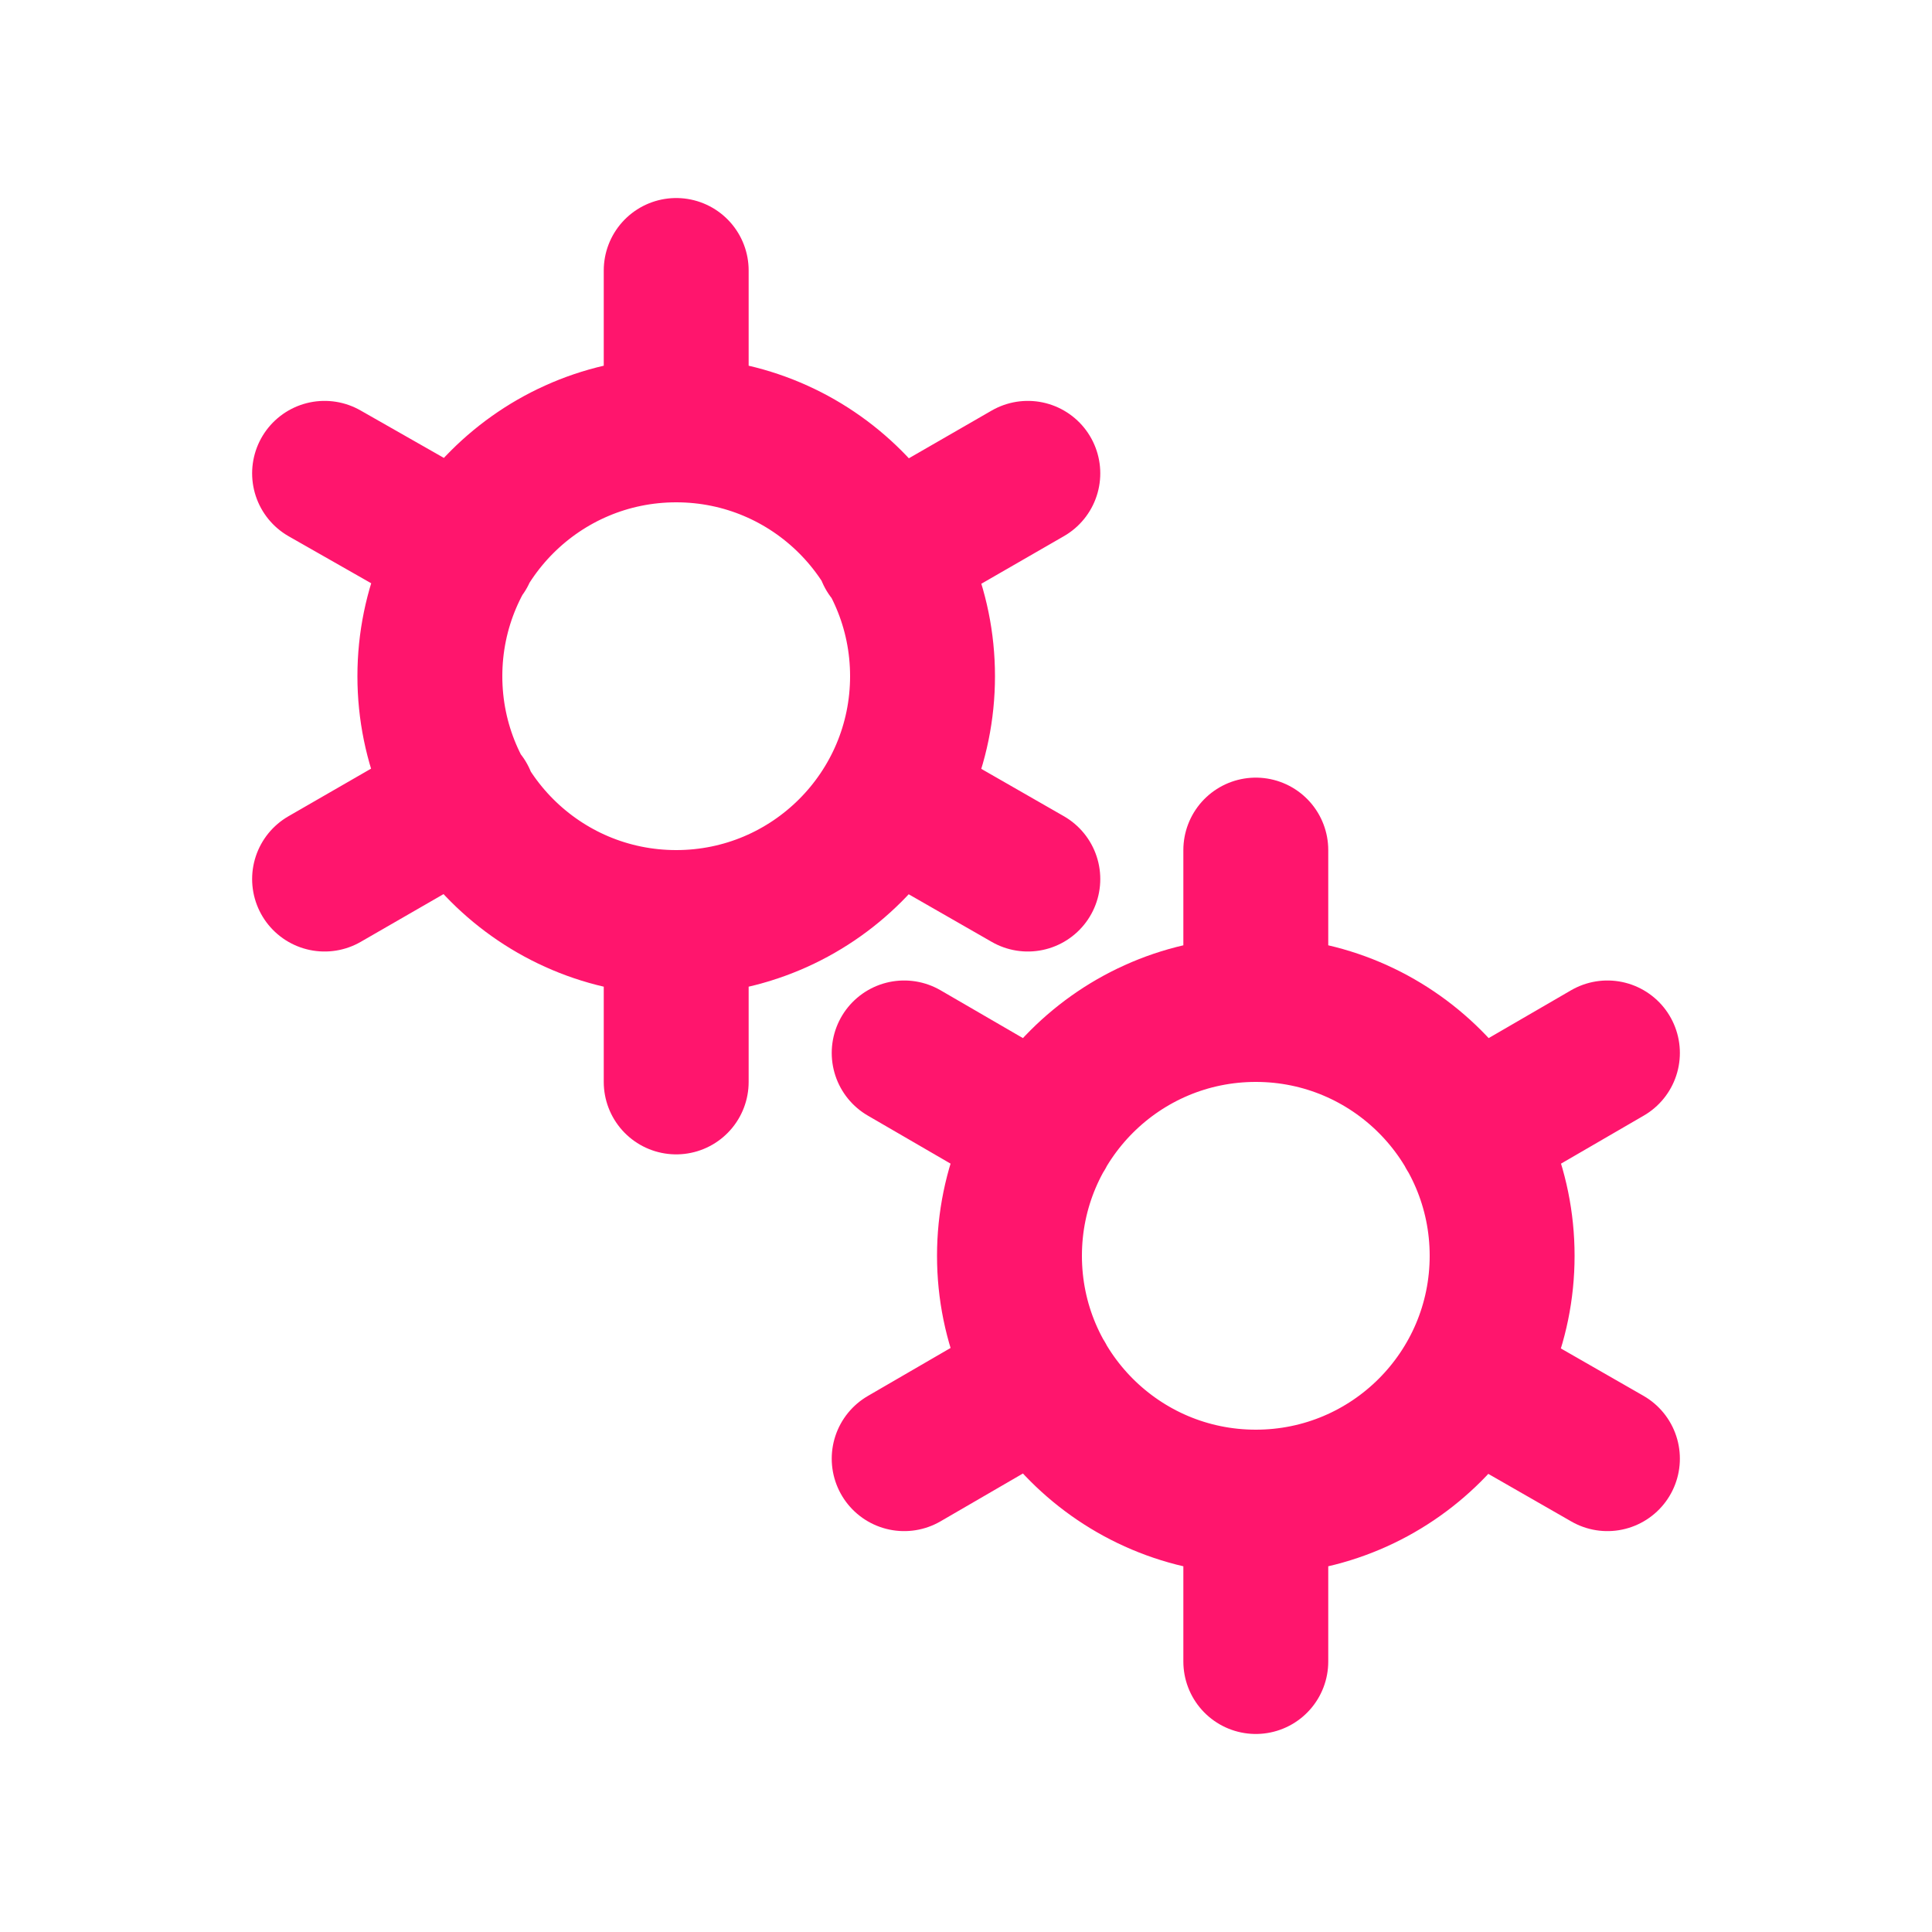
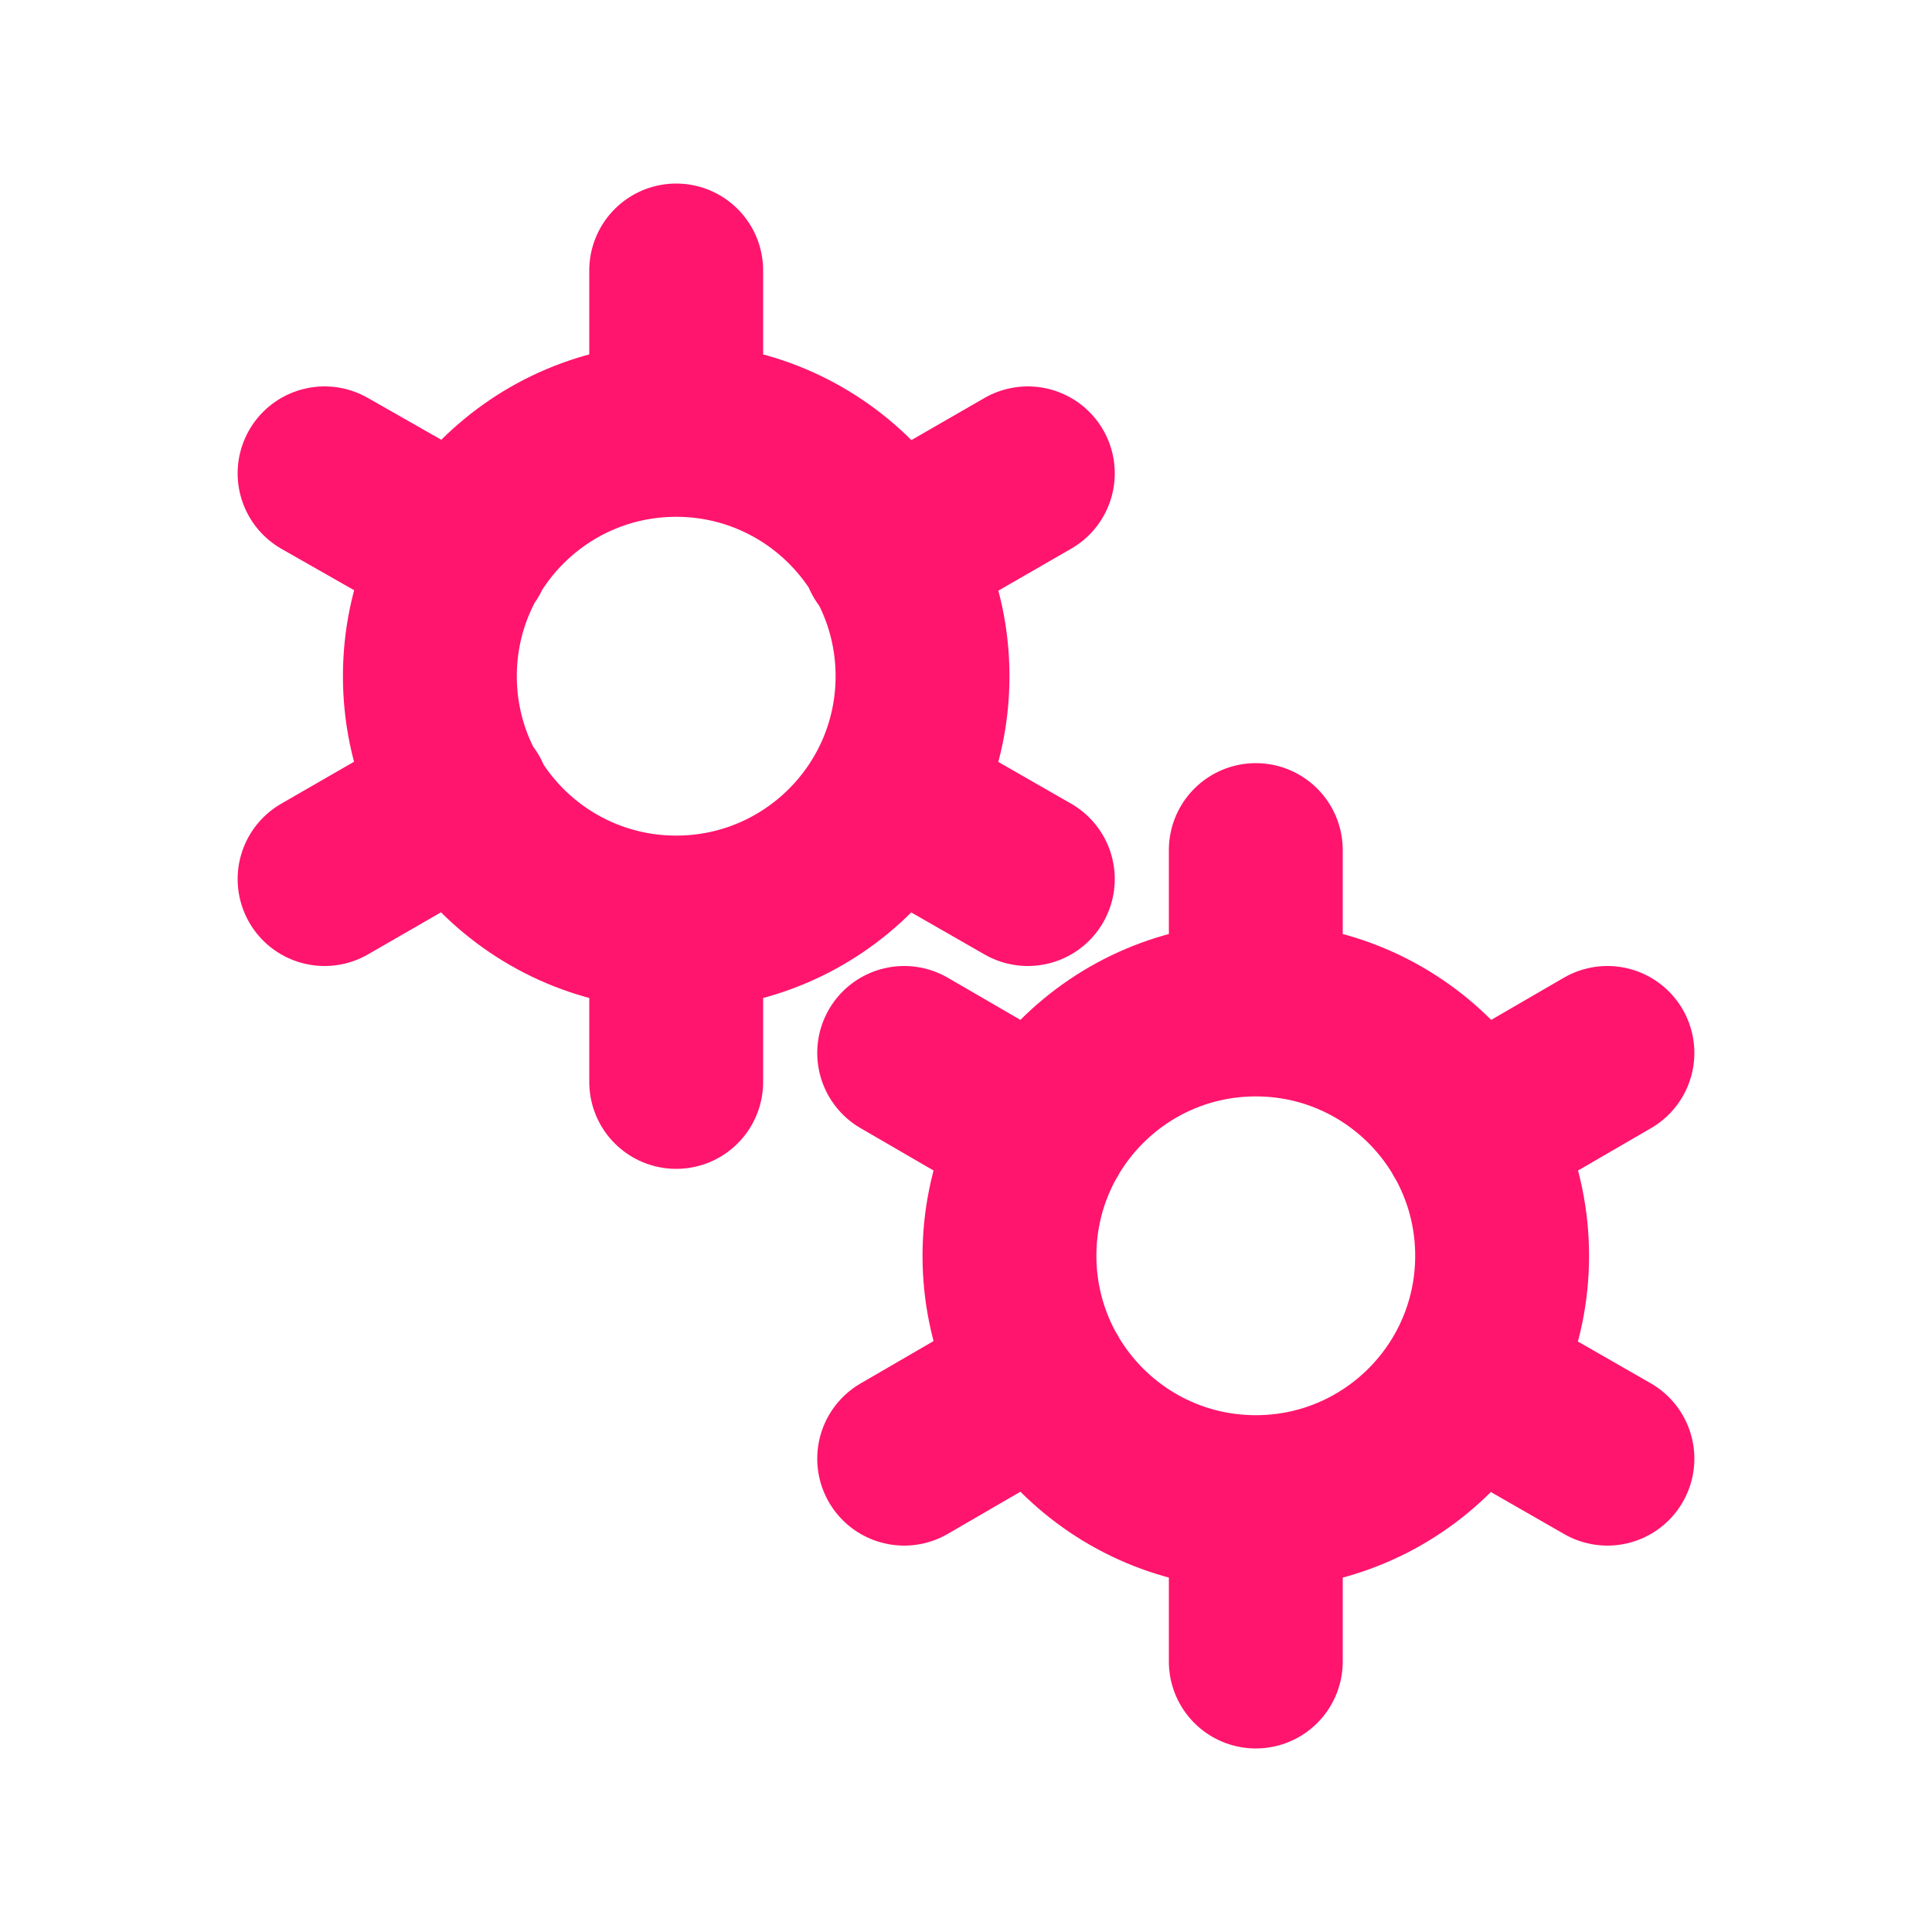
<svg xmlns="http://www.w3.org/2000/svg" viewBox="0 0 200 200">
-   <path d="M70 95.5V112m0-84v16.5m0 0a25.5 25.5 0 1 0 0 51 25.5 25.5 0 0 0 0-51Zm36.4 4.5L92 57.3M33.6 91 48 82.7m0-25.5L33.6 49m58.5 33.8 14.3 8.2" fill="none" stroke="#FF156D" stroke-linecap="round" stroke-width="15" transform-origin="center">
-     <animateTransform attributeName="transform" calcMode="spline" dur="2" keySplines="0 0 1 1" keyTimes="0;1" repeatCount="indefinite" type="rotate" values="0;-120" />
-   </path>
-   <path d="M130 155.5V172m0-84v16.5m0 0a25.5 25.5 0 1 0 0 51 25.5 25.5 0 0 0 0-51Zm36.4 4.5-14.3 8.3M93.6 151l14.3-8.3m0-25.4L93.6 109m58.5 33.8 14.3 8.2" fill="none" stroke="#FF156D" stroke-linecap="round" stroke-width="15" transform-origin="center">
-     <animateTransform attributeName="transform" calcMode="spline" dur="2" keySplines="0 0 1 1" keyTimes="0;1" repeatCount="indefinite" type="rotate" values="0;120" />
-   </path>
+   <style>
+   #g1, #g2 {
+     fill:none; stroke:#FF156D; stroke-linecap:round; stroke-width:18;
+   }
+   #g1 {
+     animation: rotate 2.5s infinite linear;
+     transform-origin: 70px 70px;
+   }
+   #g2 {
+     animation: counter-rotate 2.5s infinite linear;
+     transform-origin: 130px 130px;
+   }
+   @keyframes rotate { from { transform: rotate(0deg); } to { transform: rotate(359deg); } }
+   @keyframes counter-rotate { from { transform: rotate(359deg); } to { transform: rotate(0deg); } }
+ </style>
+   <path id="g1" d="M70 95.5V112m0-84v16.5m0 0a25.5 25.5 0 1 0 0 51 25.5 25.5 0 0 0 0-51Zm36.4 4.5L92 57.3M33.6 91 48 82.7m0-25.5L33.6 49m58.5 33.8 14.3 8.2">
+ 	</path>
+   <path id="g2" d="M130 155.5V172m0-84v16.5m0 0a25.5 25.5 0 1 0 0 51 25.5 25.5 0 0 0 0-51Zm36.4 4.5-14.3 8.3M93.6 151l14.3-8.3m0-25.4L93.6 109m58.5 33.8 14.3 8.2">
+ 	</path>
</svg>
